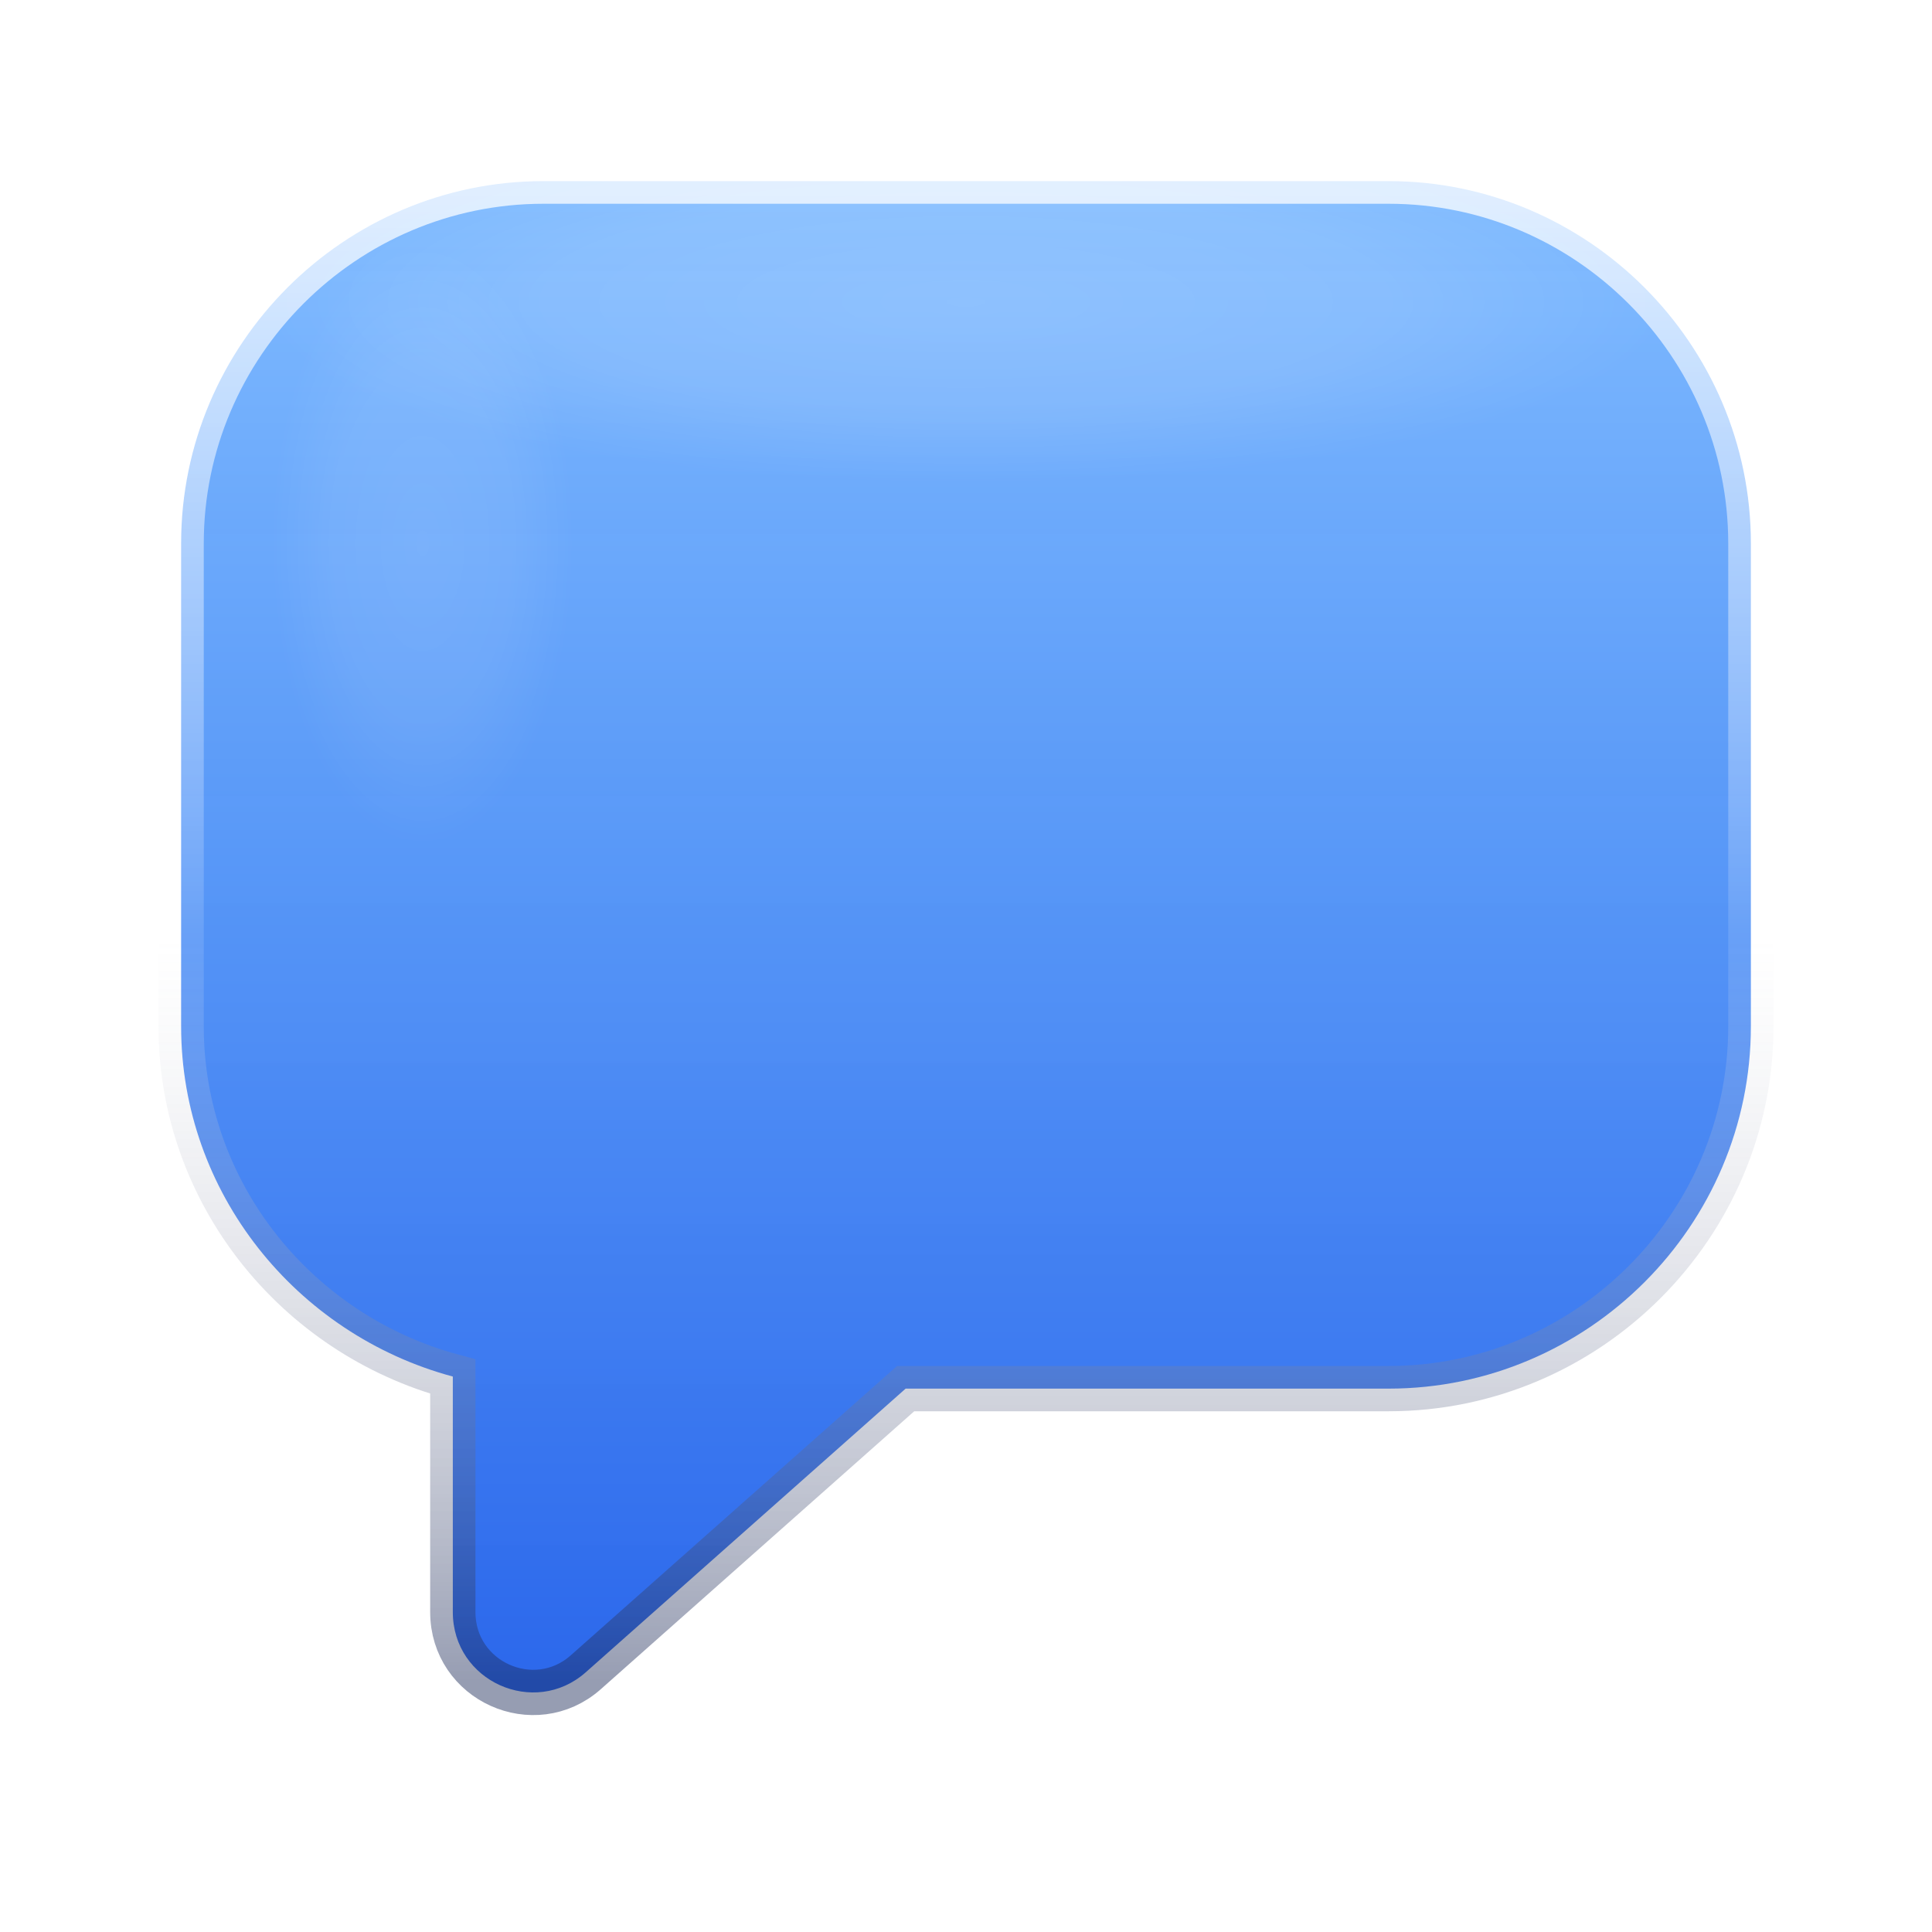
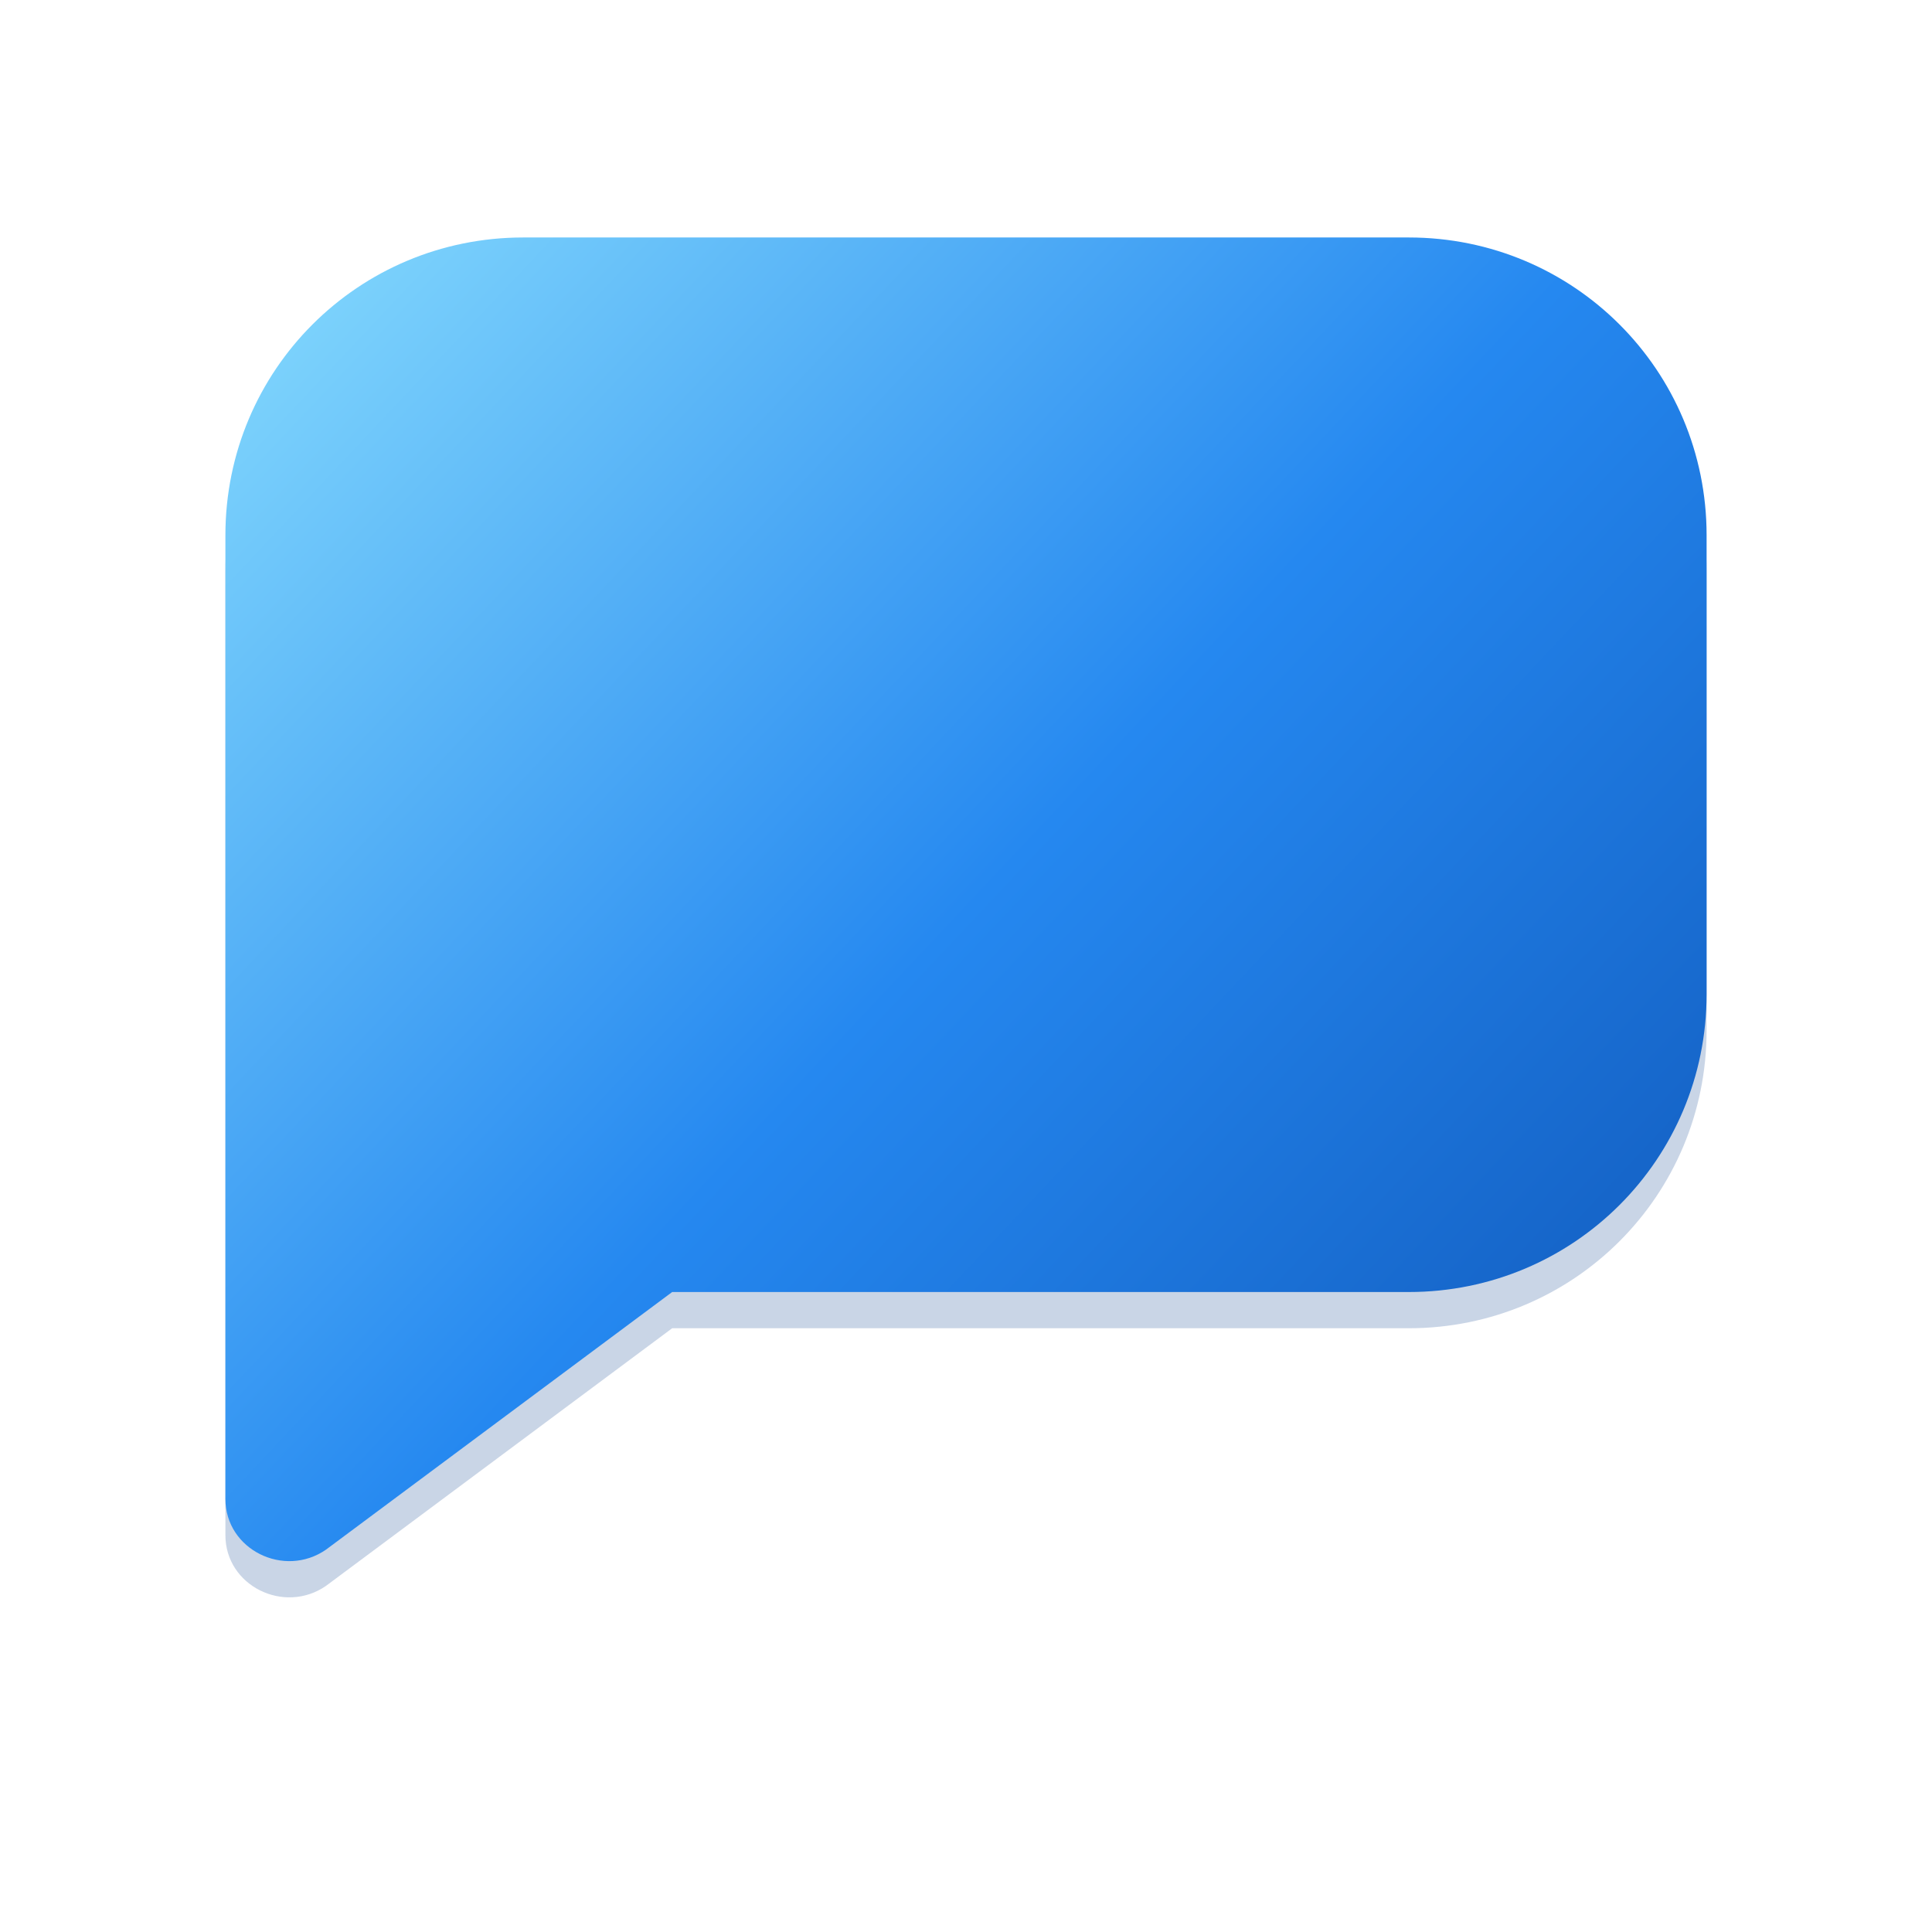
- <svg xmlns="http://www.w3.org/2000/svg" viewBox="0 0 64 64">
+ <svg xmlns="http://www.w3.org/2000/svg" viewBox="0 0 24 24" fill="none">
  <defs>
-     <linearGradient id="body" x1="0" y1="0" x2="0" y2="1">
-       <stop offset="0" stop-color="#7AB8FF" stop-opacity="0.96" />
-       <stop offset="0.45" stop-color="#4F92F7" stop-opacity="0.95" />
-       <stop offset="1" stop-color="#2563EB" stop-opacity="0.97" />
+     <linearGradient id="chatBody" x1="4" y1="3.5" x2="21" y2="19.5" gradientUnits="userSpaceOnUse">
+       <stop offset="0" stop-color="#7DD3FC" />
+       <stop offset="0.48" stop-color="#2588F0" />
+       <stop offset="1" stop-color="#0F56B8" />
    </linearGradient>
-     <linearGradient id="rim" x1="0" y1="0" x2="0" y2="1">
-       <stop offset="0" stop-color="#FFFFFF" stop-opacity="0.75" />
-       <stop offset="0.5" stop-color="#FFFFFF" stop-opacity="0.12" />
-       <stop offset="1" stop-color="#172554" stop-opacity="0.45" />
-     </linearGradient>
-     <radialGradient id="sheen">
-       <stop offset="0" stop-color="#FFFFFF" />
-       <stop offset="0.6" stop-color="#FFFFFF" stop-opacity="0.7" />
-       <stop offset="1" stop-color="#FFFFFF" stop-opacity="0" />
-     </radialGradient>
-     <clipPath id="clip">
-       <path d="M18 6 H46 C52.6 6 58 11.4 58 18 V34 C58 40.6 52.6 46 46 46 H30 L19.4 55.4 C17.7 56.9 15 55.7 15 53.4 V45.6 C9.8 44.2 6 39.5 6 34 V18 C6 11.4 11.4 6 18 6 Z" />
-     </clipPath>
  </defs>
-   <path d="M18 6 H46 C52.6 6 58 11.4 58 18 V34 C58 40.6 52.6 46 46 46 H30 L19.4 55.4 C17.7 56.9 15 55.7 15 53.4 V45.6 C9.8 44.2 6 39.5 6 34 V18 C6 11.4 11.4 6 18 6 Z" fill="url(#body)" stroke="url(#rim)" stroke-width="1.5" />
-   <g clip-path="url(#clip)">
-     <ellipse cx="32" cy="10" rx="23" ry="6" fill="url(#sheen)" opacity="0.16" />
-     <ellipse cx="14" cy="18" rx="5" ry="10" fill="url(#sheen)" opacity="0.1" />
-   </g>
+   <path d="M2.8 7.1c0-2.05 1.65-3.7 3.7-3.7h11c2.05 0 3.7 1.65 3.7 3.7v5.7c0 2.05-1.65 3.7-3.7 3.7H8.35l-4.3 3.2c-.52.36-1.25 0-1.25-.63V12.8V7.1Z" fill="#0B3F8C" opacity="0.22" />
+   <path d="M2.8 6.65c0-2.05 1.65-3.7 3.7-3.7h11c2.05 0 3.7 1.65 3.7 3.7v5.7c0 2.05-1.65 3.7-3.7 3.7H8.35l-4.3 3.2c-.52.36-1.25 0-1.25-.63v-6.27v-5.7Z" fill="url(#chatBody)" />
</svg>
